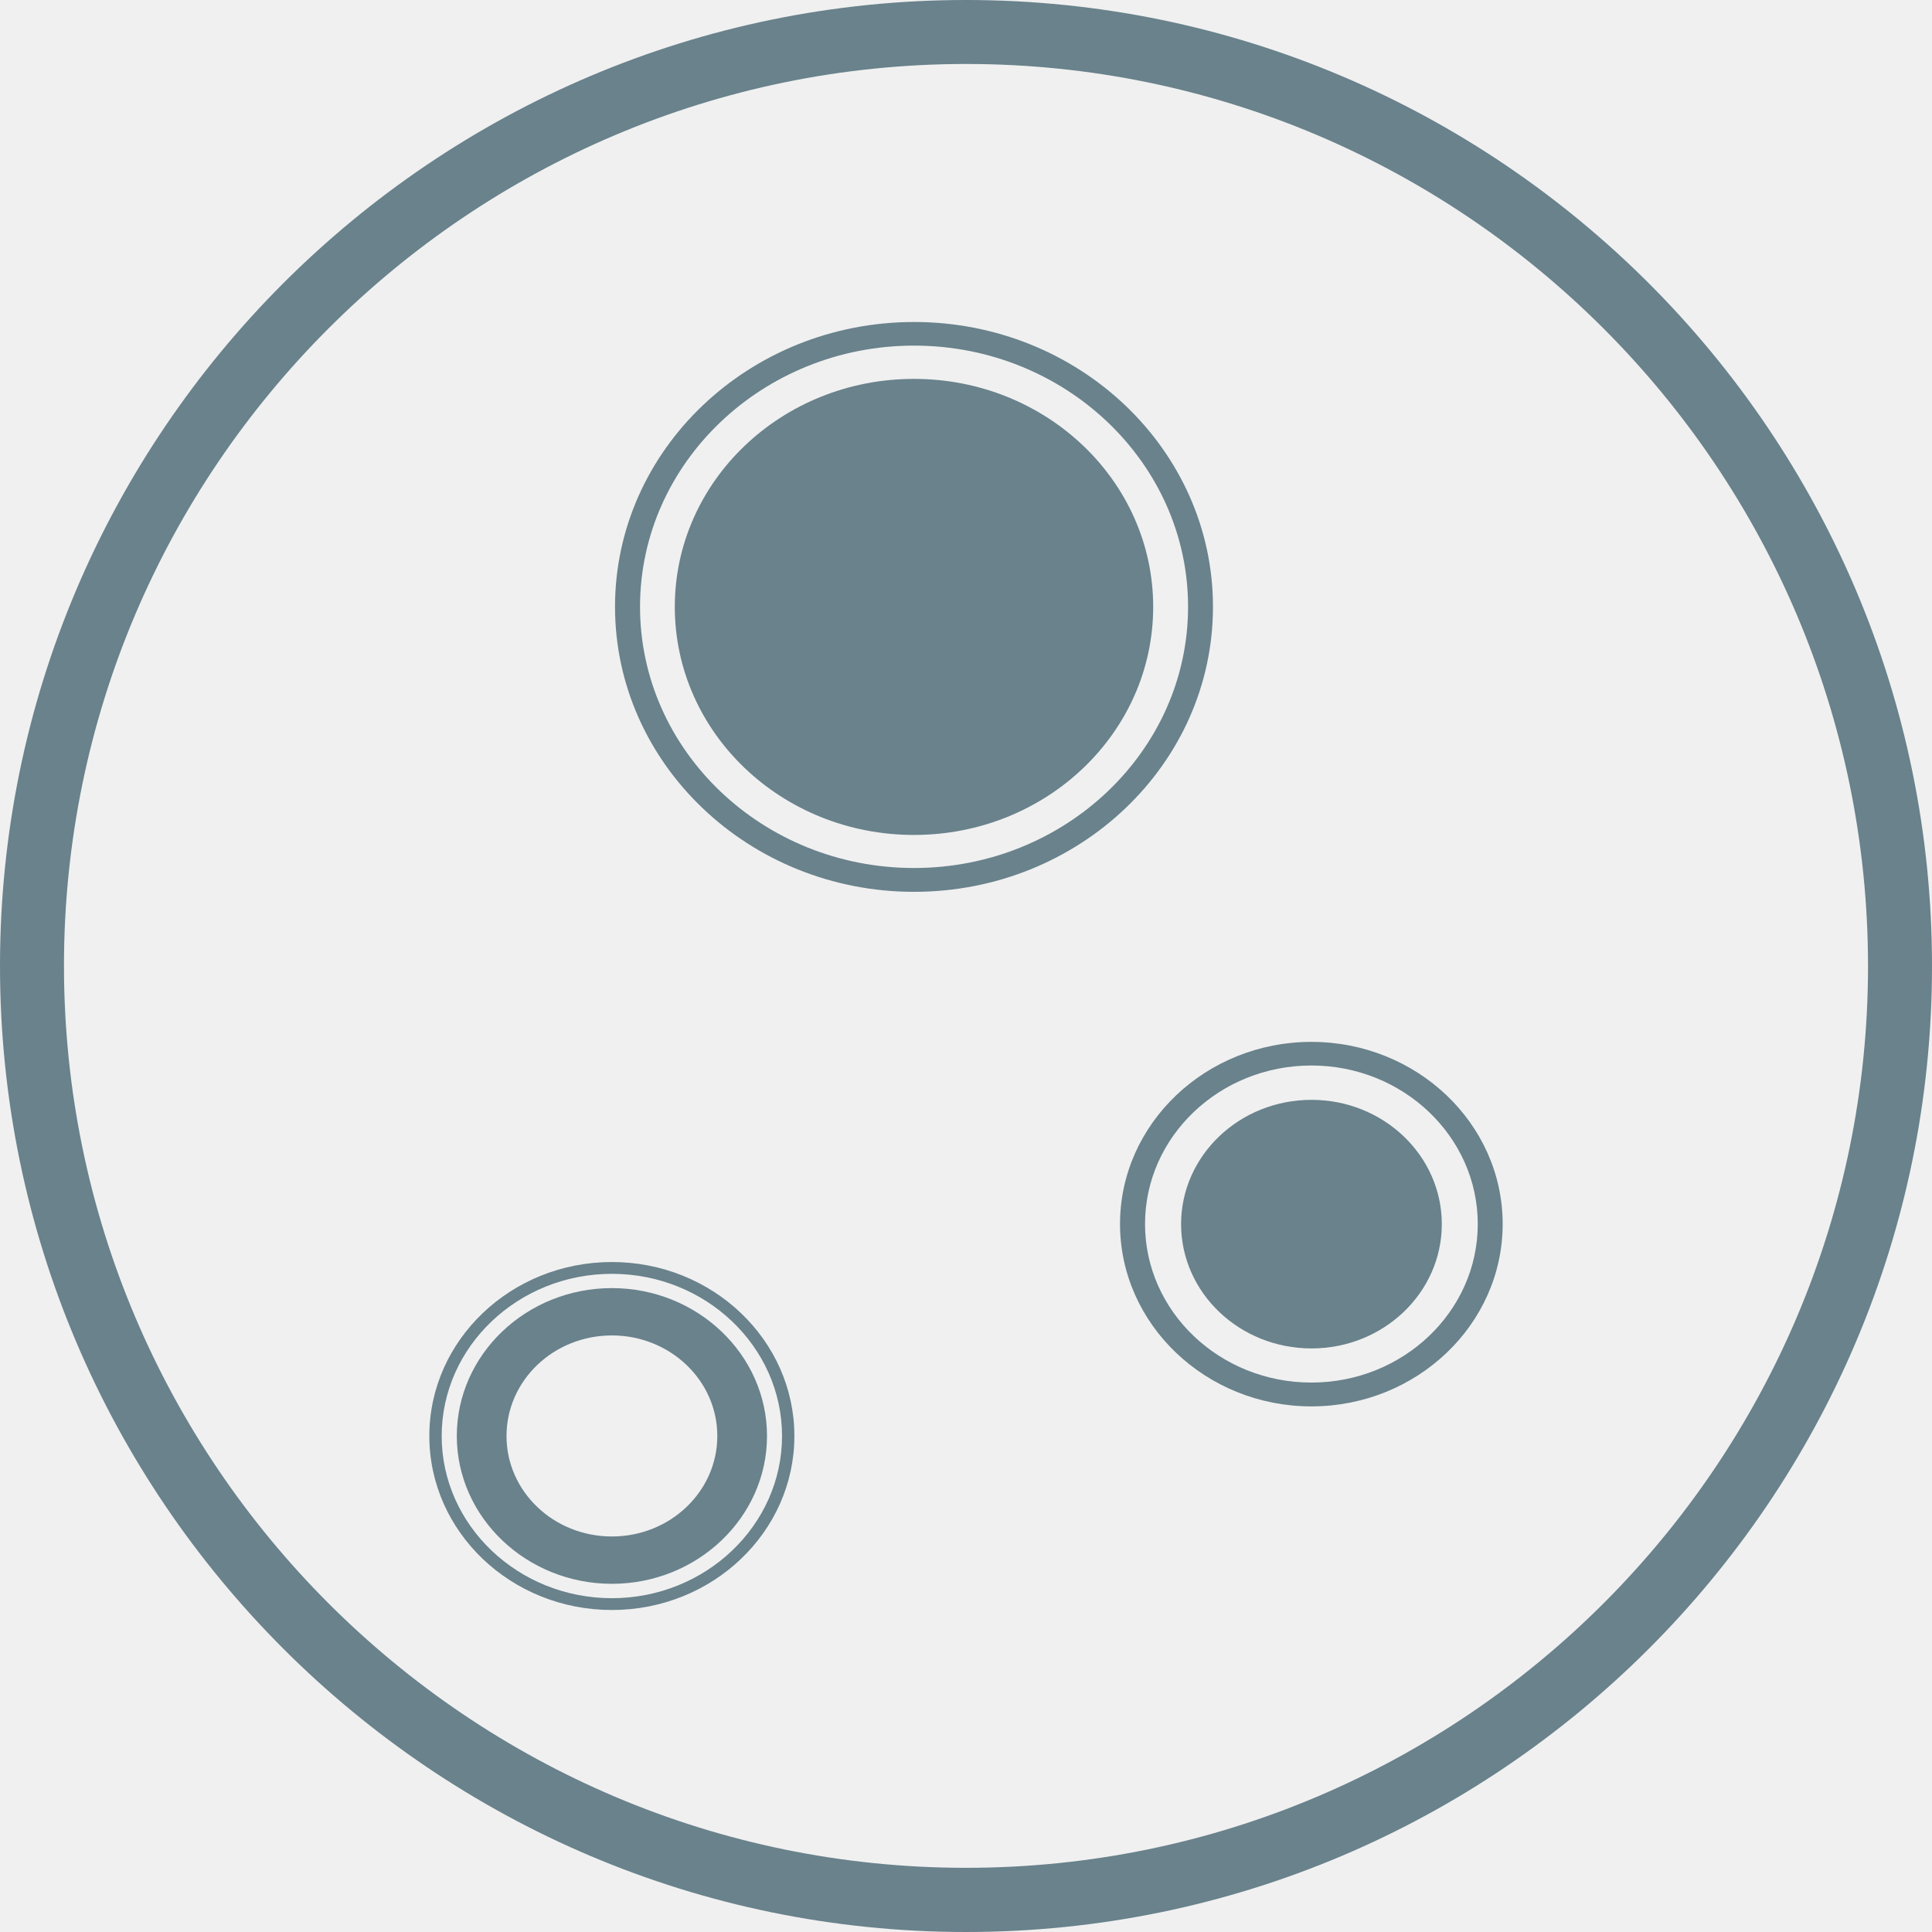
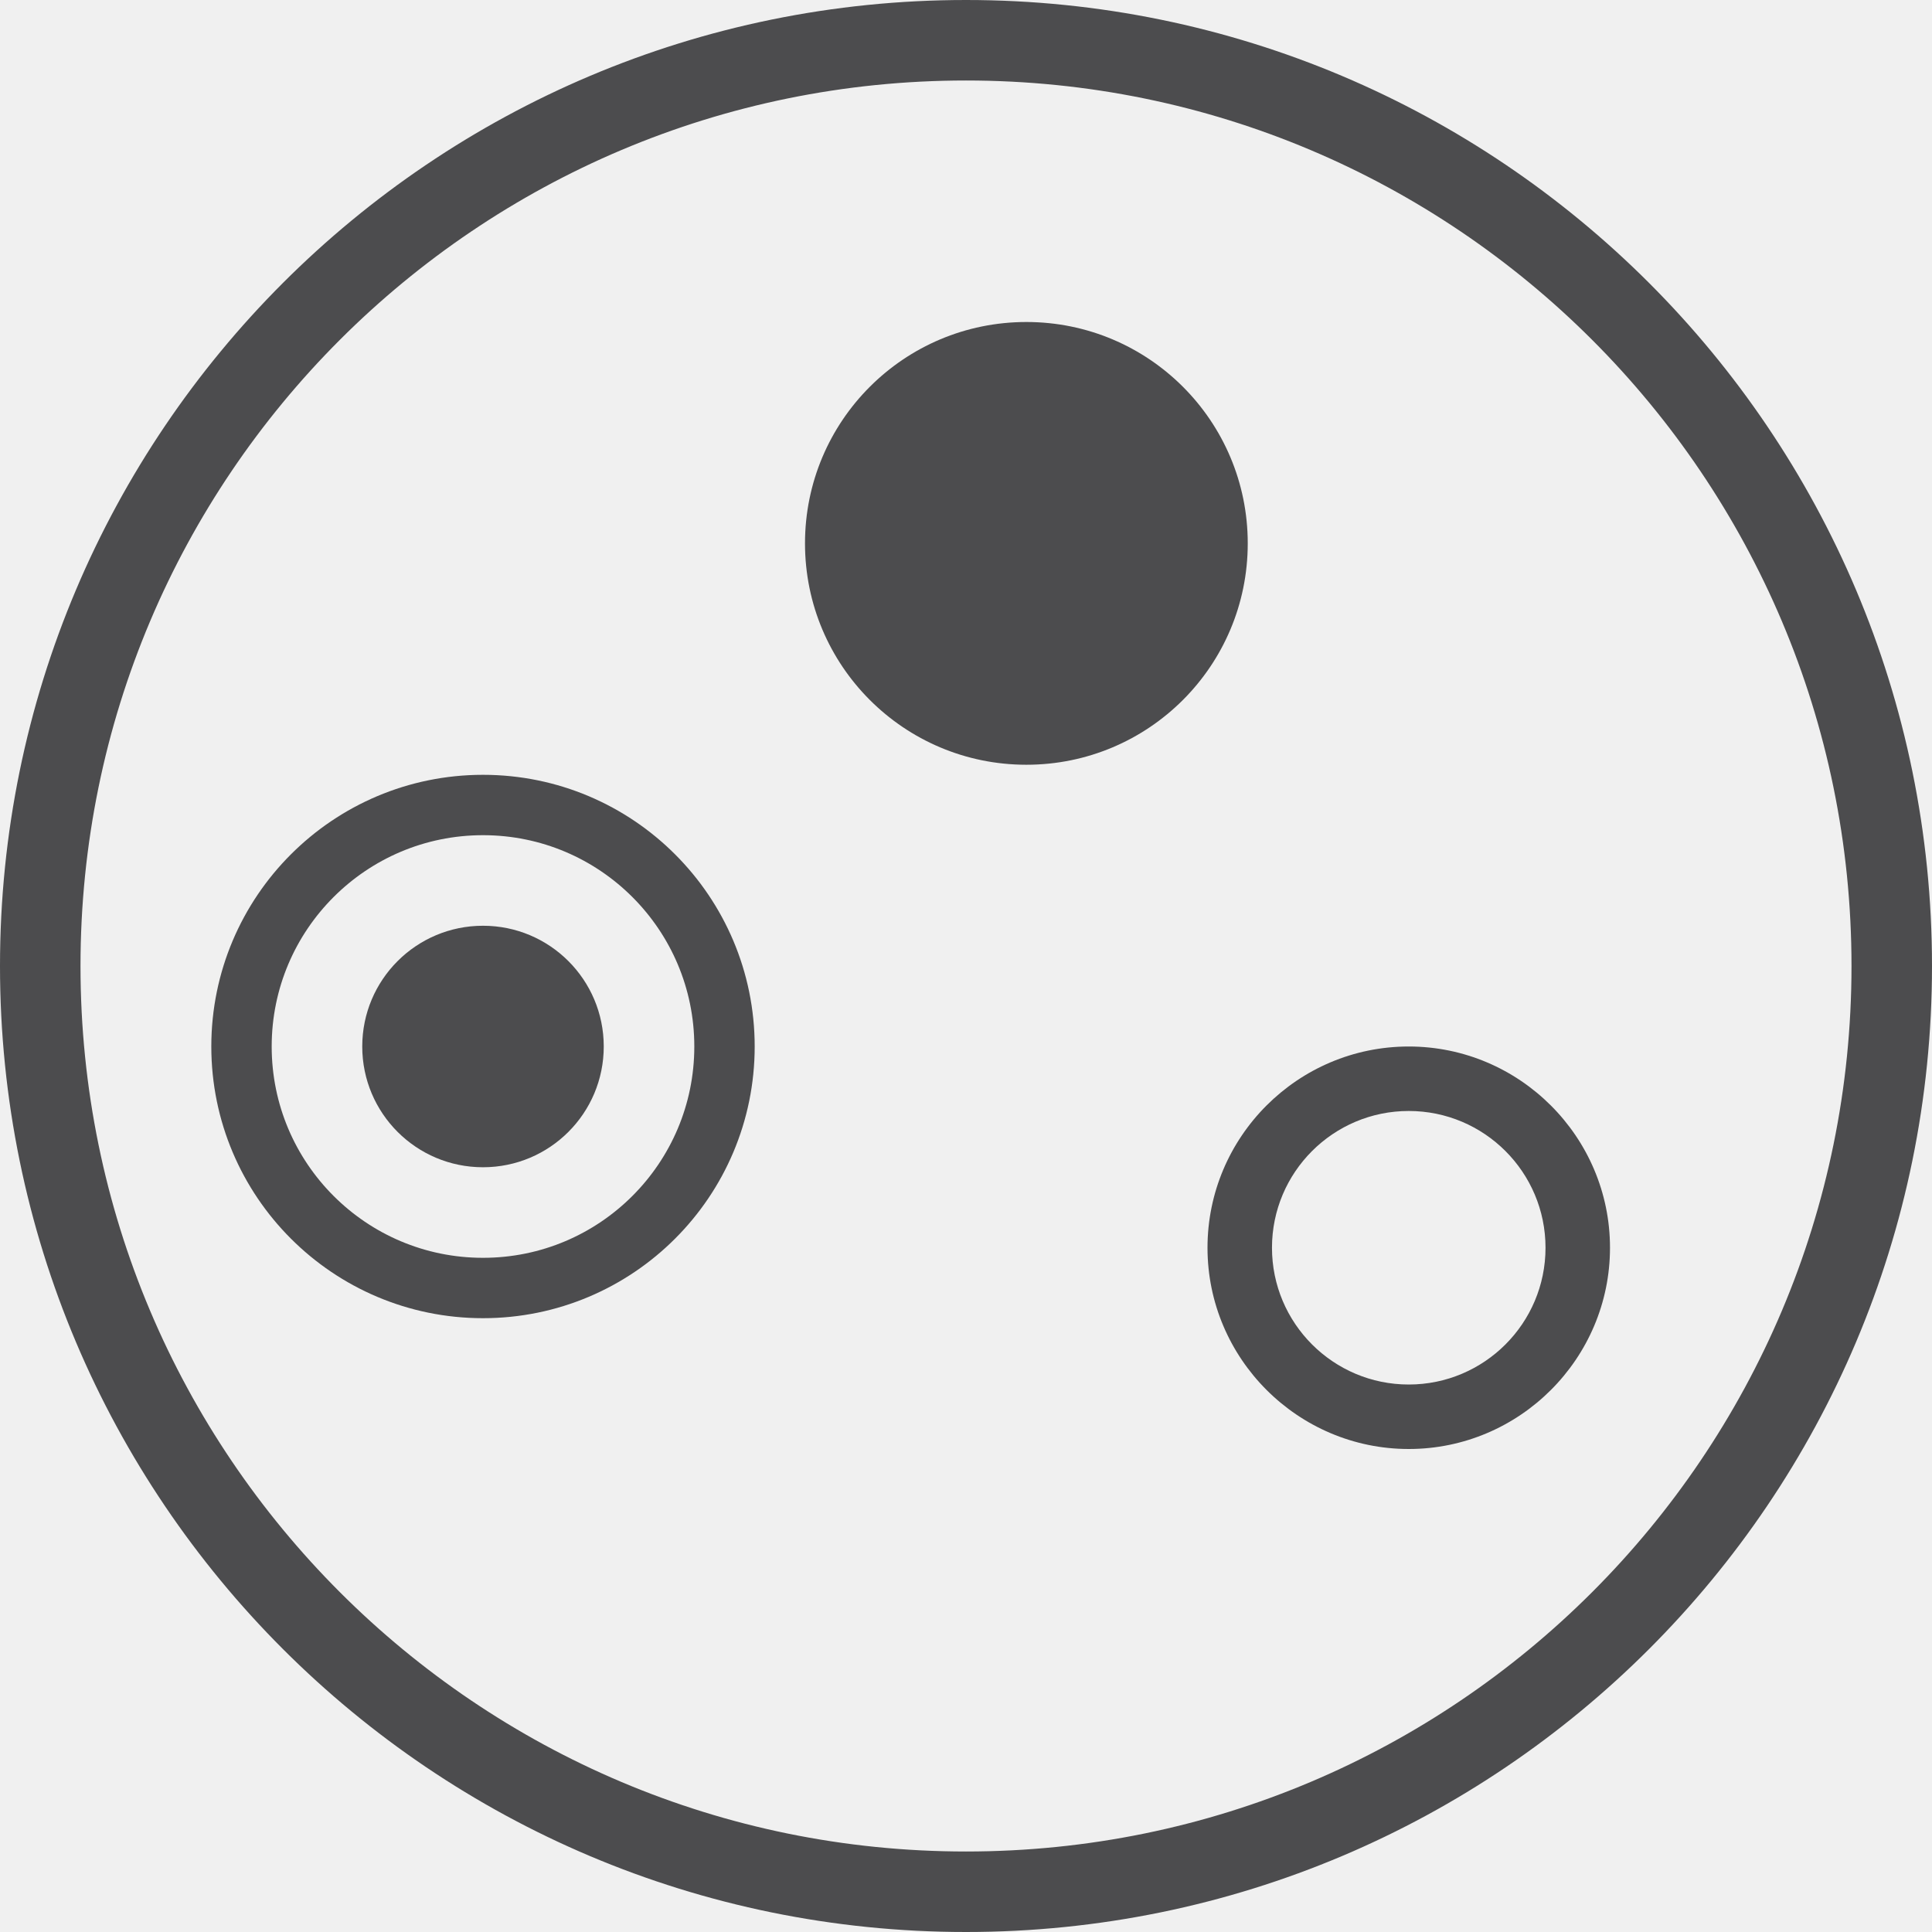
- <svg xmlns="http://www.w3.org/2000/svg" width="18" height="18" viewBox="0 0 18 18" fill="none">
-   <path d="M9 0C6.519 0 4.268 1.01 2.638 2.64C1.01 4.269 0 6.519 0 8.999C0 13.962 4.039 18 9 18C13.963 18 18.002 13.962 18 9.001C18.002 4.038 13.963 0 9 0ZM14.94 14.938C13.417 16.46 11.317 17.402 9 17.402C4.366 17.402 0.598 13.633 0.596 8.999C0.596 4.365 4.366 0.598 9 0.596C13.634 0.596 17.402 4.365 17.404 8.999C17.404 11.316 16.462 13.416 14.94 14.938Z" fill="#69828C" />
-   <path d="M11.301 5.653C11.301 4.19 10.053 3 8.516 3C6.979 3 5.73 4.19 5.73 5.653C5.73 7.117 6.979 8.309 8.516 8.309C10.053 8.309 11.301 7.119 11.301 5.653ZM8.516 8.087C7.108 8.087 5.963 6.995 5.963 5.653C5.963 4.312 7.108 3.22 8.516 3.22C9.923 3.22 11.069 4.312 11.069 5.653C11.069 6.995 9.923 8.087 8.516 8.087Z" fill="#69828C" />
-   <path d="M8.515 3.53C7.284 3.53 6.287 4.481 6.287 5.654C6.287 6.828 7.284 7.779 8.515 7.779C9.747 7.779 10.744 6.828 10.744 5.654C10.744 4.481 9.747 3.53 8.515 3.53Z" fill="#69828C" />
-   <path d="M12.218 9.707C11.236 9.707 10.435 10.468 10.435 11.404C10.435 12.34 11.236 13.103 12.218 13.103C13.2 13.103 14 12.34 14 11.404C14 10.468 13.2 9.707 12.218 9.707ZM12.218 12.881C11.363 12.881 10.668 12.219 10.668 11.404C10.668 10.589 11.363 9.927 12.218 9.927C13.072 9.927 13.768 10.589 13.768 11.404C13.768 12.219 13.072 12.881 12.218 12.881Z" fill="#69828C" />
-   <path d="M12.219 10.247C11.548 10.247 11.004 10.766 11.004 11.405C11.004 12.044 11.548 12.563 12.219 12.563C12.889 12.563 13.433 12.044 13.433 11.405C13.433 10.766 12.889 10.247 12.219 10.247Z" fill="#69828C" />
-   <path d="M5.701 11.758C4.762 11.758 4 12.485 4 13.379C4 14.273 4.762 15 5.701 15C6.639 15 7.401 14.273 7.401 13.379C7.401 12.485 6.639 11.758 5.701 11.758ZM5.701 14.89C4.827 14.89 4.115 14.211 4.115 13.379C4.115 12.546 4.827 11.868 5.701 11.868C6.574 11.868 7.286 12.546 7.286 13.379C7.286 14.211 6.574 14.89 5.701 14.89Z" fill="#69828C" />
-   <path d="M5.701 12.001C4.903 12.001 4.256 12.62 4.256 13.379C4.256 14.137 4.905 14.756 5.701 14.756C6.497 14.756 7.146 14.137 7.146 13.379C7.146 12.62 6.497 12.001 5.701 12.001ZM5.701 14.315C5.158 14.315 4.719 13.896 4.719 13.379C4.719 12.861 5.158 12.442 5.701 12.442C6.243 12.442 6.683 12.861 6.683 13.379C6.683 13.896 6.243 14.315 5.701 14.315Z" fill="#69828C" />
+ <svg xmlns="http://www.w3.org/2000/svg" width="24" height="24" viewBox="0 0 24 24" fill="none">
+   <g clip-path="url(#clip0_13_1318)">
+     <circle cx="12" cy="12" r="11.5" stroke="#4C4C4E" />
+     <path d="M12.75 4C11.23 4 10 5.23 10 6.75C10 8.27 11.23 9.5 12.75 9.5C14.27 9.5 15.5 8.27 15.5 6.75C15.5 5.23 14.27 4 12.75 4Z" fill="#4C4C4E" />
+     <path d="M6 11.5C5.171 11.5 4.5 12.171 4.5 13C4.5 13.829 5.171 14.5 6 14.5C6.829 14.5 7.5 13.829 7.5 13C7.5 12.171 6.829 11.5 6 11.5Z" fill="#4C4C4E" />
+     <path d="M17.5 13C16.12 13 15 14.123 15 15.5C15 16.877 16.123 18 17.5 18C18.877 18 20 16.877 20 15.5C20 14.123 18.877 13 17.5 13ZM17.5 17.199C16.562 17.199 15.801 16.438 15.801 15.5C15.801 14.562 16.562 13.801 17.5 13.801C18.438 13.801 19.199 14.562 19.199 15.5C19.199 16.438 18.438 17.199 17.5 17.199Z" fill="#4C4C4E" />
+     <path d="M9 13C9 14.657 7.657 16 6 16C4.343 16 3 14.657 3 13C3 11.343 4.343 10 6 10C7.657 10 9 11.343 9 13Z" stroke="#4C4C4E" stroke-width="0.75" stroke-miterlimit="10" stroke-linecap="round" stroke-linejoin="round" />
+   </g>
+   <defs>
+     <clipPath id="clip0_13_1318">
+       <rect width="24" height="24" fill="white" />
+     </clipPath>
+   </defs>
</svg>
